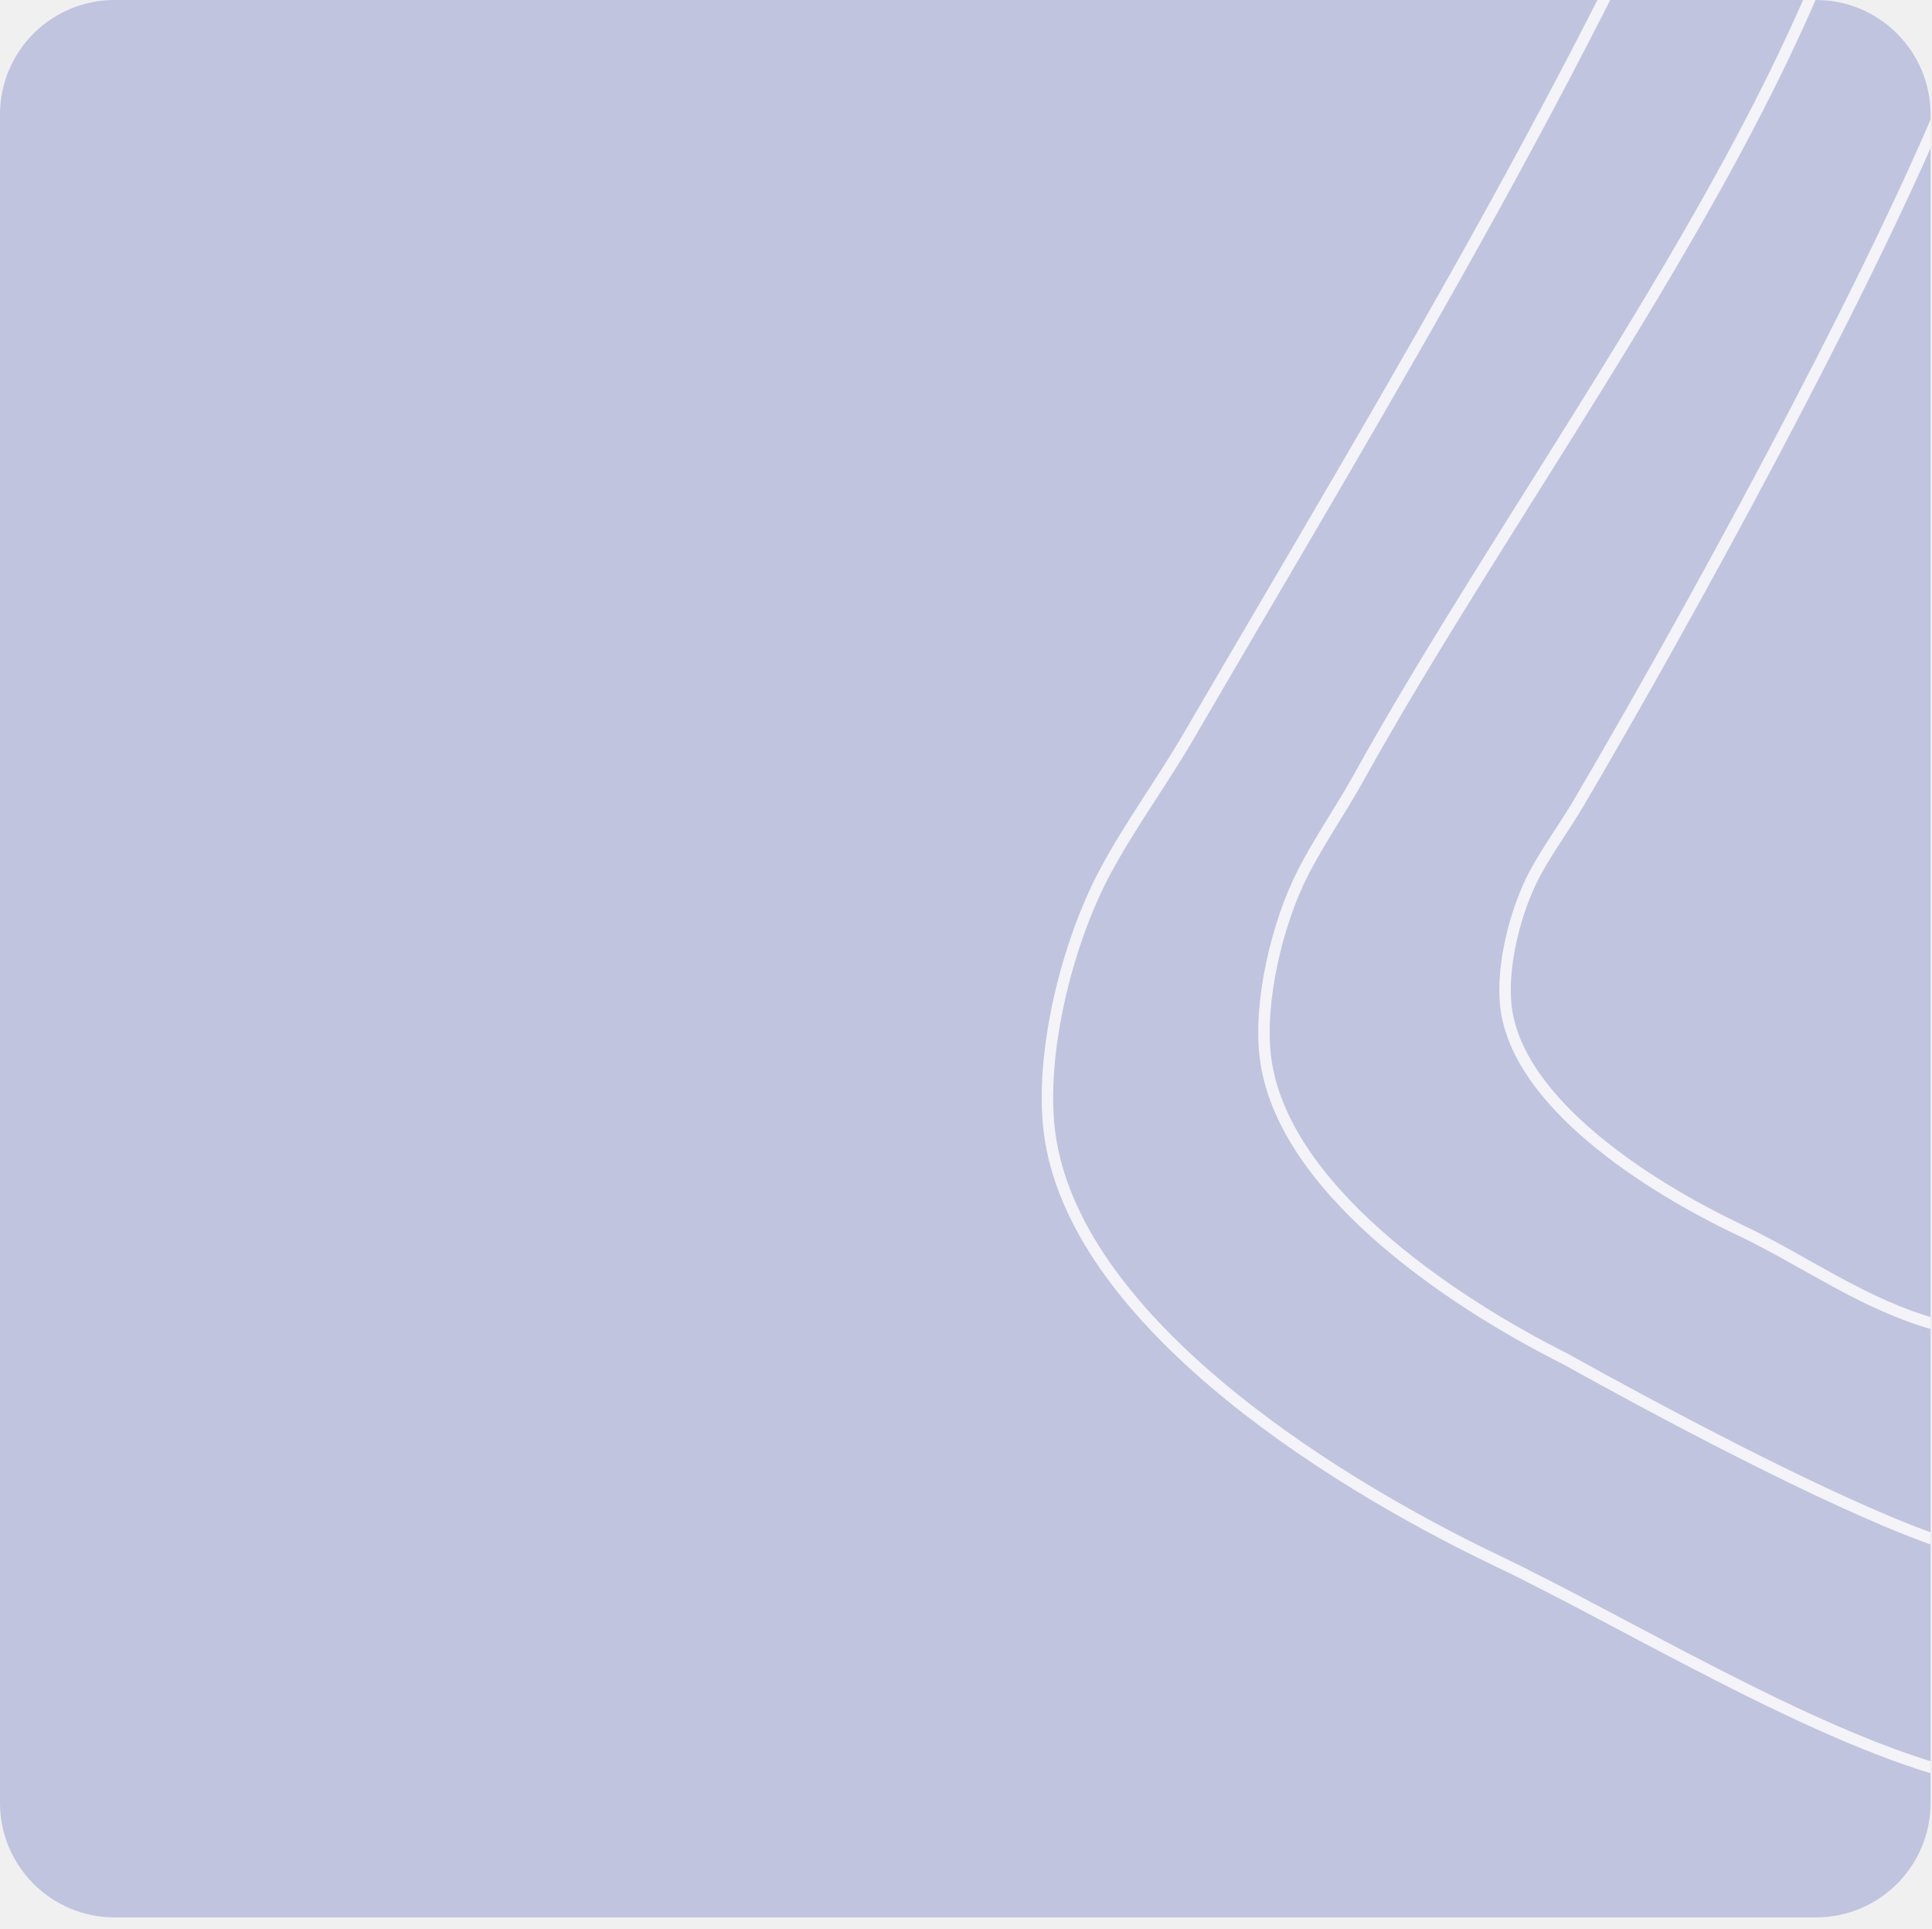
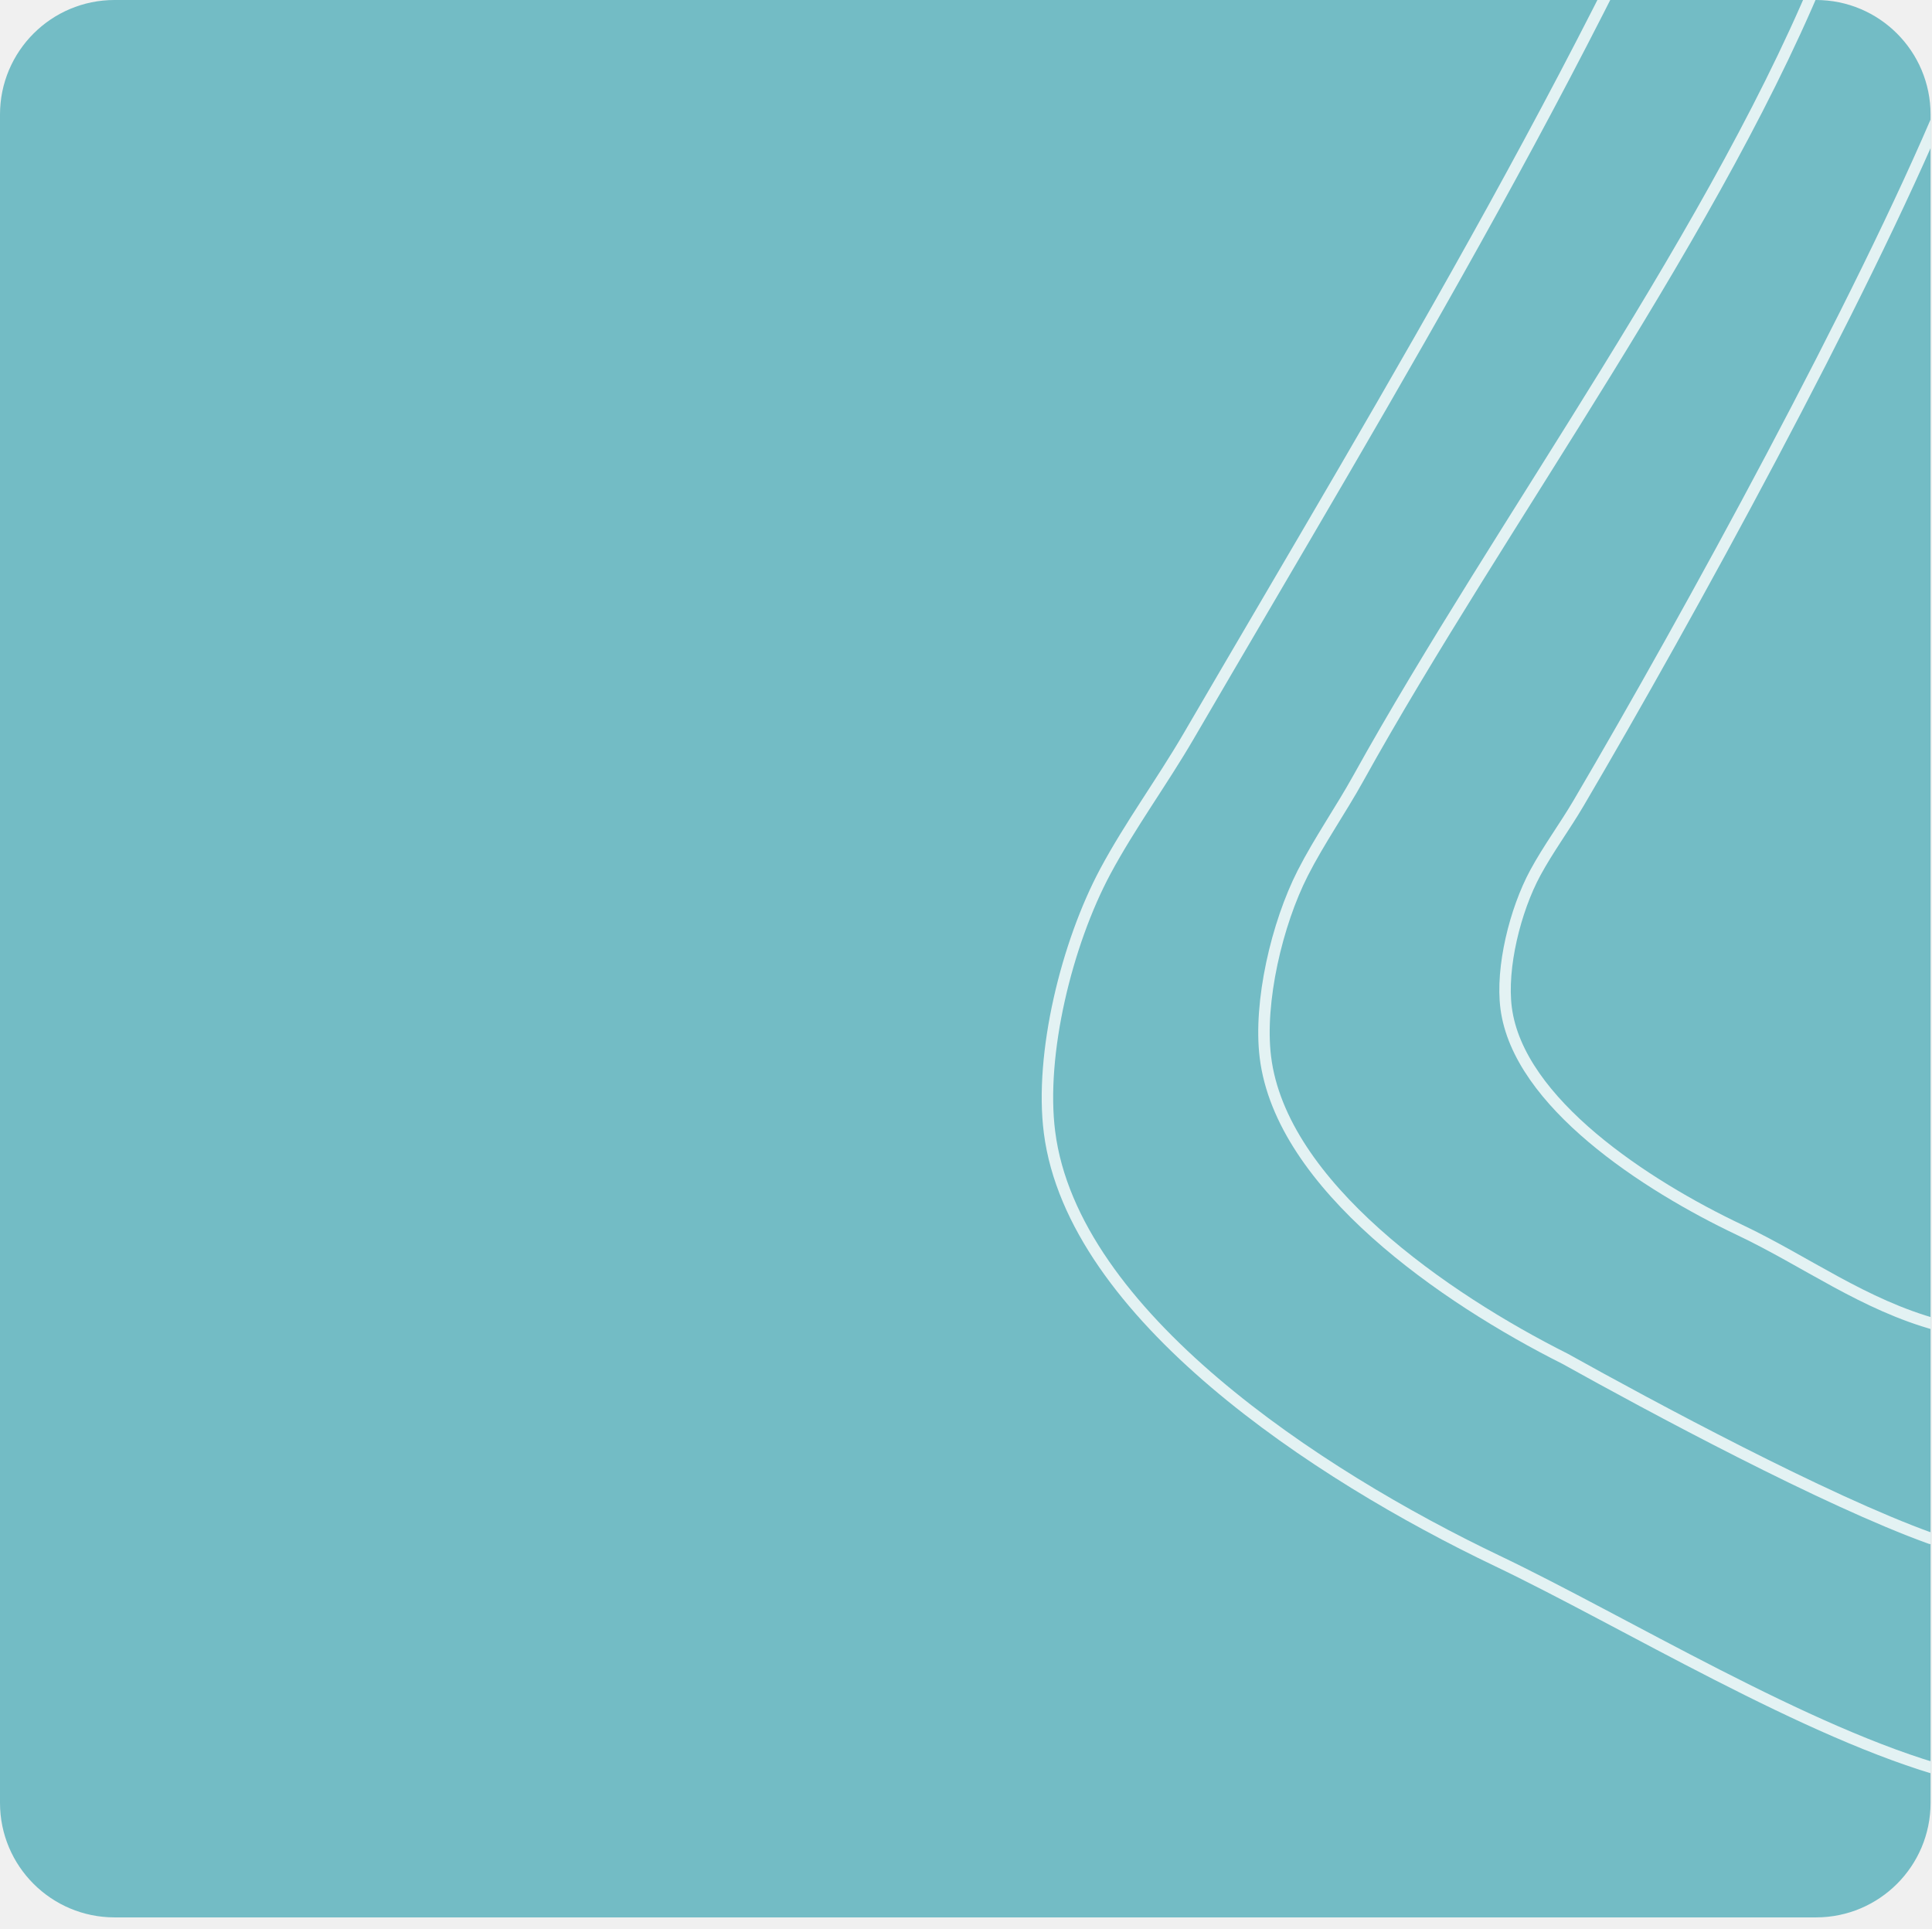
<svg xmlns="http://www.w3.org/2000/svg" width="506" height="505" viewBox="0 0 506 505" fill="none">
-   <rect width="505.626" height="502.15" rx="30" fill="#C1C4DE" />
+   <rect width="505.626" height="502.15" rx="30" fill="#73bcc5" />
  <mask id="mask0_2_359" style="mask-type:alpha" maskUnits="userSpaceOnUse" x="0" y="0" width="506" height="505">
-     <rect width="505.626" height="504.485" rx="30" fill="#C1C4DE" />
+     <rect width="505.626" height="504.485" rx="30" fill="#73bcc5" />
  </mask>
  <g mask="url(#mask0_2_359)">
    <path d="M509.14 26.859C487.59 78.465 442.211 161.373 413.456 210.304C409.855 216.433 405.468 222.36 402.111 228.57C396.81 238.375 393.097 253.415 394.465 263.998C397.664 288.728 431.044 310.455 455.631 322.107C472.986 330.331 488.113 341.758 507.424 346.996" stroke="white" stroke-opacity="0.8" stroke-width="3" stroke-linecap="round" />
    <path d="M478.708 -11.68C451.053 58.517 392.677 137.217 355.776 203.776C351.155 212.112 345.525 220.175 341.217 228.621C334.415 241.958 329.649 262.416 331.406 276.811C335.51 310.45 378.346 340.004 409.897 355.853C432.056 368.202 478.158 393.029 505.628 402.886" stroke="white" stroke-opacity="0.8" stroke-width="3" stroke-linecap="round" />
    <path d="M460.564 -87.586C419.278 12.052 366.347 98.409 311.258 192.884C304.359 204.716 295.955 216.161 289.523 228.151C279.368 247.081 272.253 276.119 274.875 296.552C281.003 344.301 344.953 386.251 392.056 408.746C425.306 424.626 473.312 454.081 510.307 464.195" stroke="white" stroke-opacity="0.8" stroke-width="3" stroke-linecap="round" />
  </g>
</svg>
